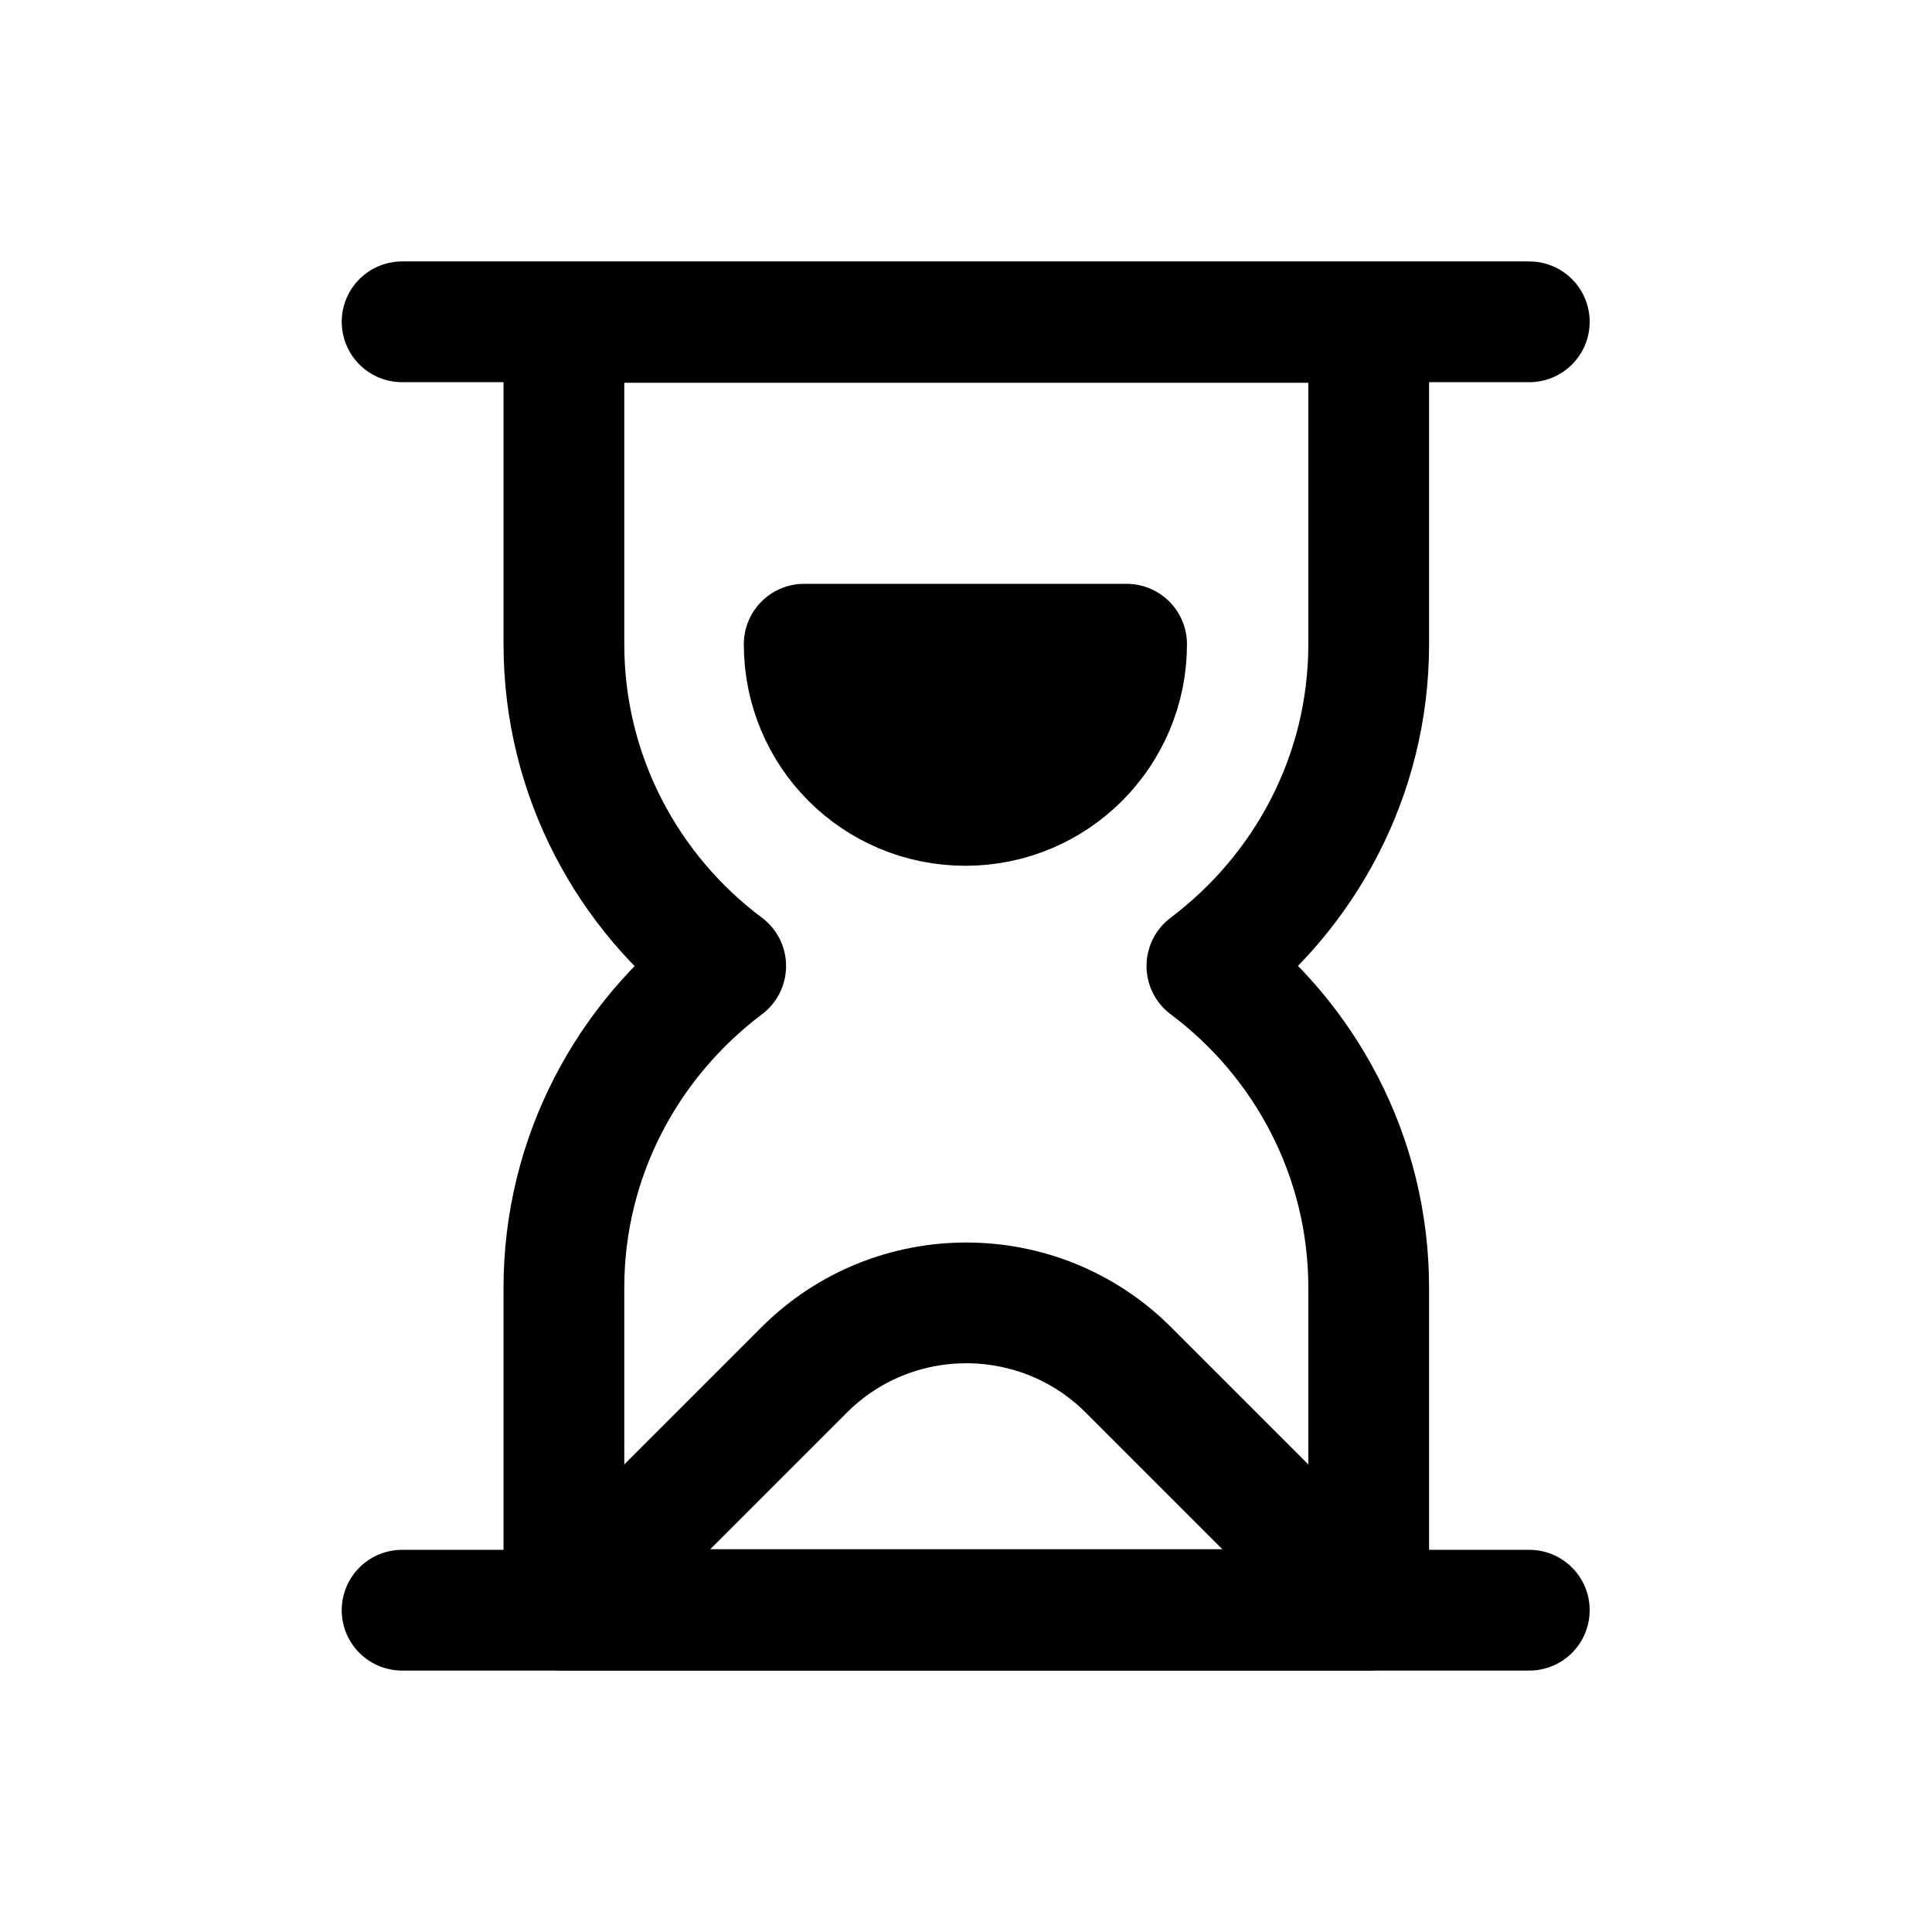
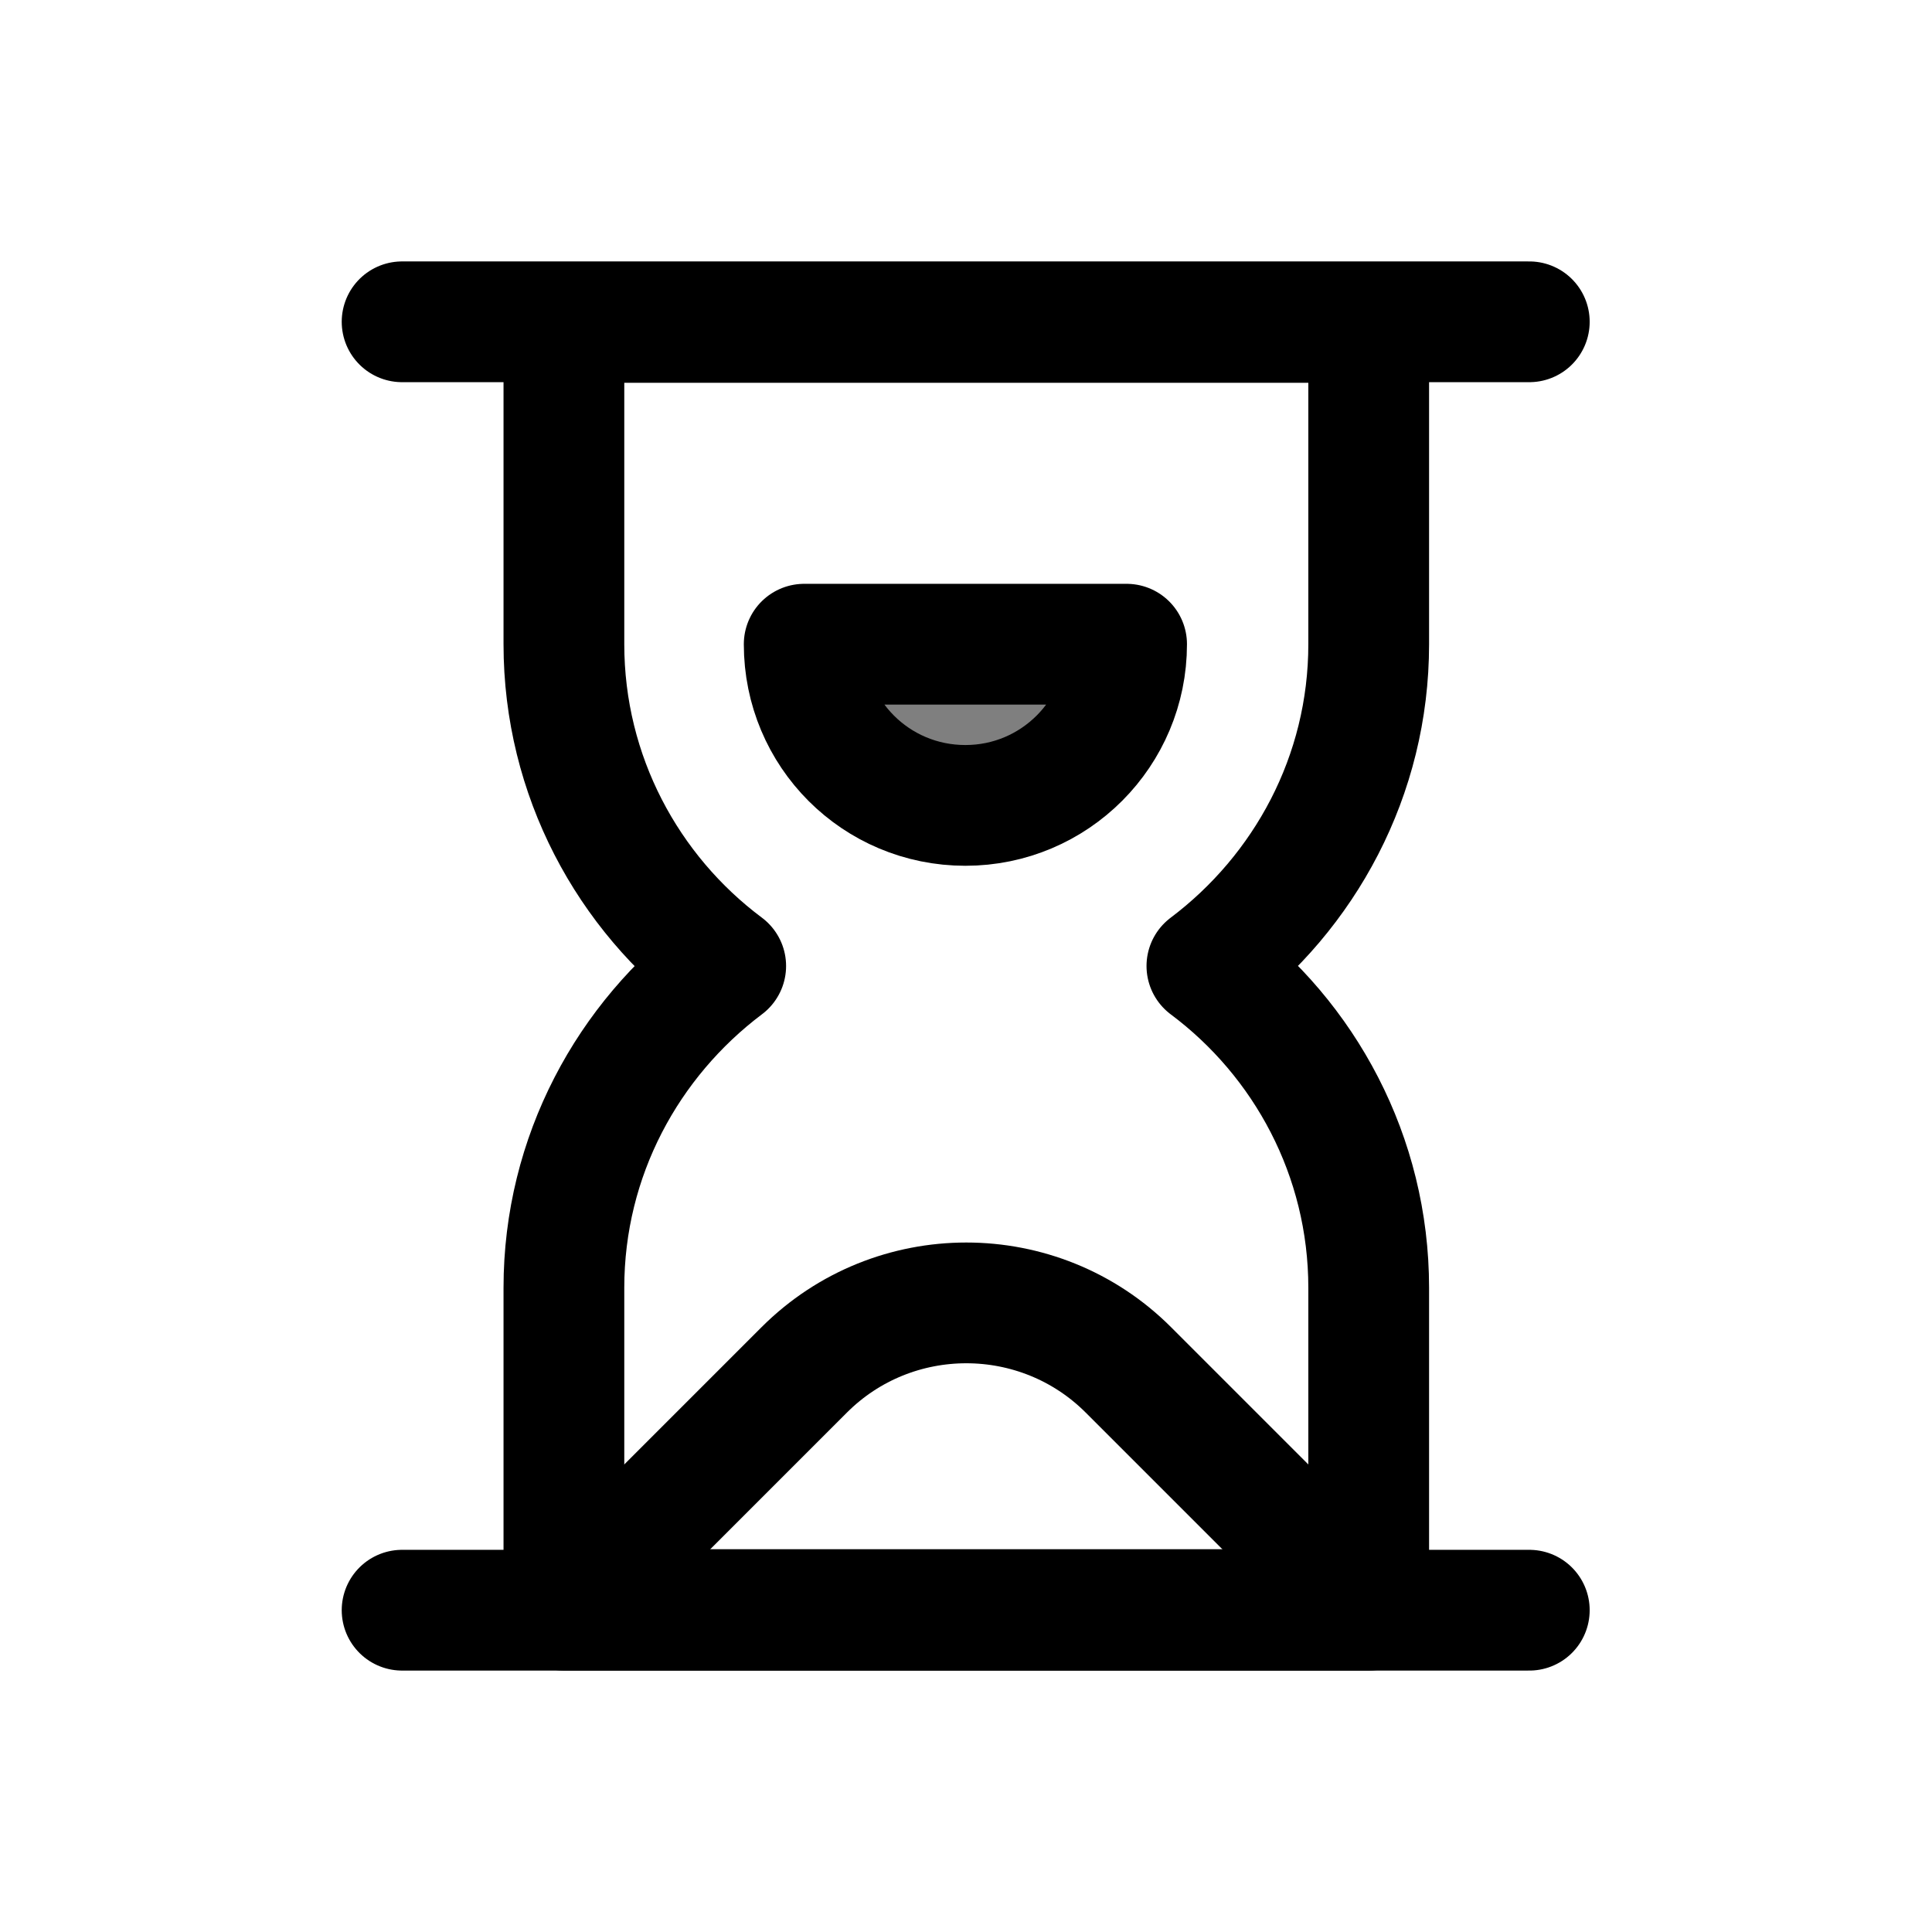
<svg xmlns="http://www.w3.org/2000/svg" id="icones" viewBox="0 0 32 32">
  <defs>
    <style>
      .cls-1 {
        fill: none;
-       }
- 
-       .cls-1, .cls-2 {
        stroke: #000;
        stroke-linecap: round;
        stroke-linejoin: round;
        stroke-width: 2px;
      }
+ 
+       .cls-2 {
+         fill: #7f7f7f;
+       }
    </style>
  </defs>
+   <path class="cls-2" d="M18.66,10.67c0,1.47-1.19,2.67-2.67,2.67s-2.67-1.19-2.67-2.67h5.33Z" />
  <g id="hourglass">
    <path class="cls-1" d="M22.67,10.67v-5.33h-13.33v5.33c0,2.18,1.06,4.12,2.68,5.33-1.62,1.22-2.68,3.15-2.68,5.33v5.33h13.33v-5.33c0-2.18-1.06-4.12-2.68-5.33,1.62-1.22,2.68-3.15,2.68-5.33Z" />
    <line class="cls-1" x1="6.66" y1="26.67" x2="25.33" y2="26.67" />
    <line class="cls-1" x1="6.66" y1="5.33" x2="25.33" y2="5.33" />
    <path class="cls-1" d="M22.67,26.67h-13.33l3.98-3.98c1.48-1.48,3.89-1.48,5.37,0l3.98,3.98Z" />
-     <path class="cls-2" d="M18.66,10.67c0,1.47-1.19,2.67-2.67,2.67s-2.67-1.19-2.67-2.67h5.33Z" />
+     <path class="cls-1" d="M18.66,10.67c0,1.47-1.19,2.67-2.67,2.67s-2.67-1.19-2.67-2.67h5.33Z" />
  </g>
</svg>
